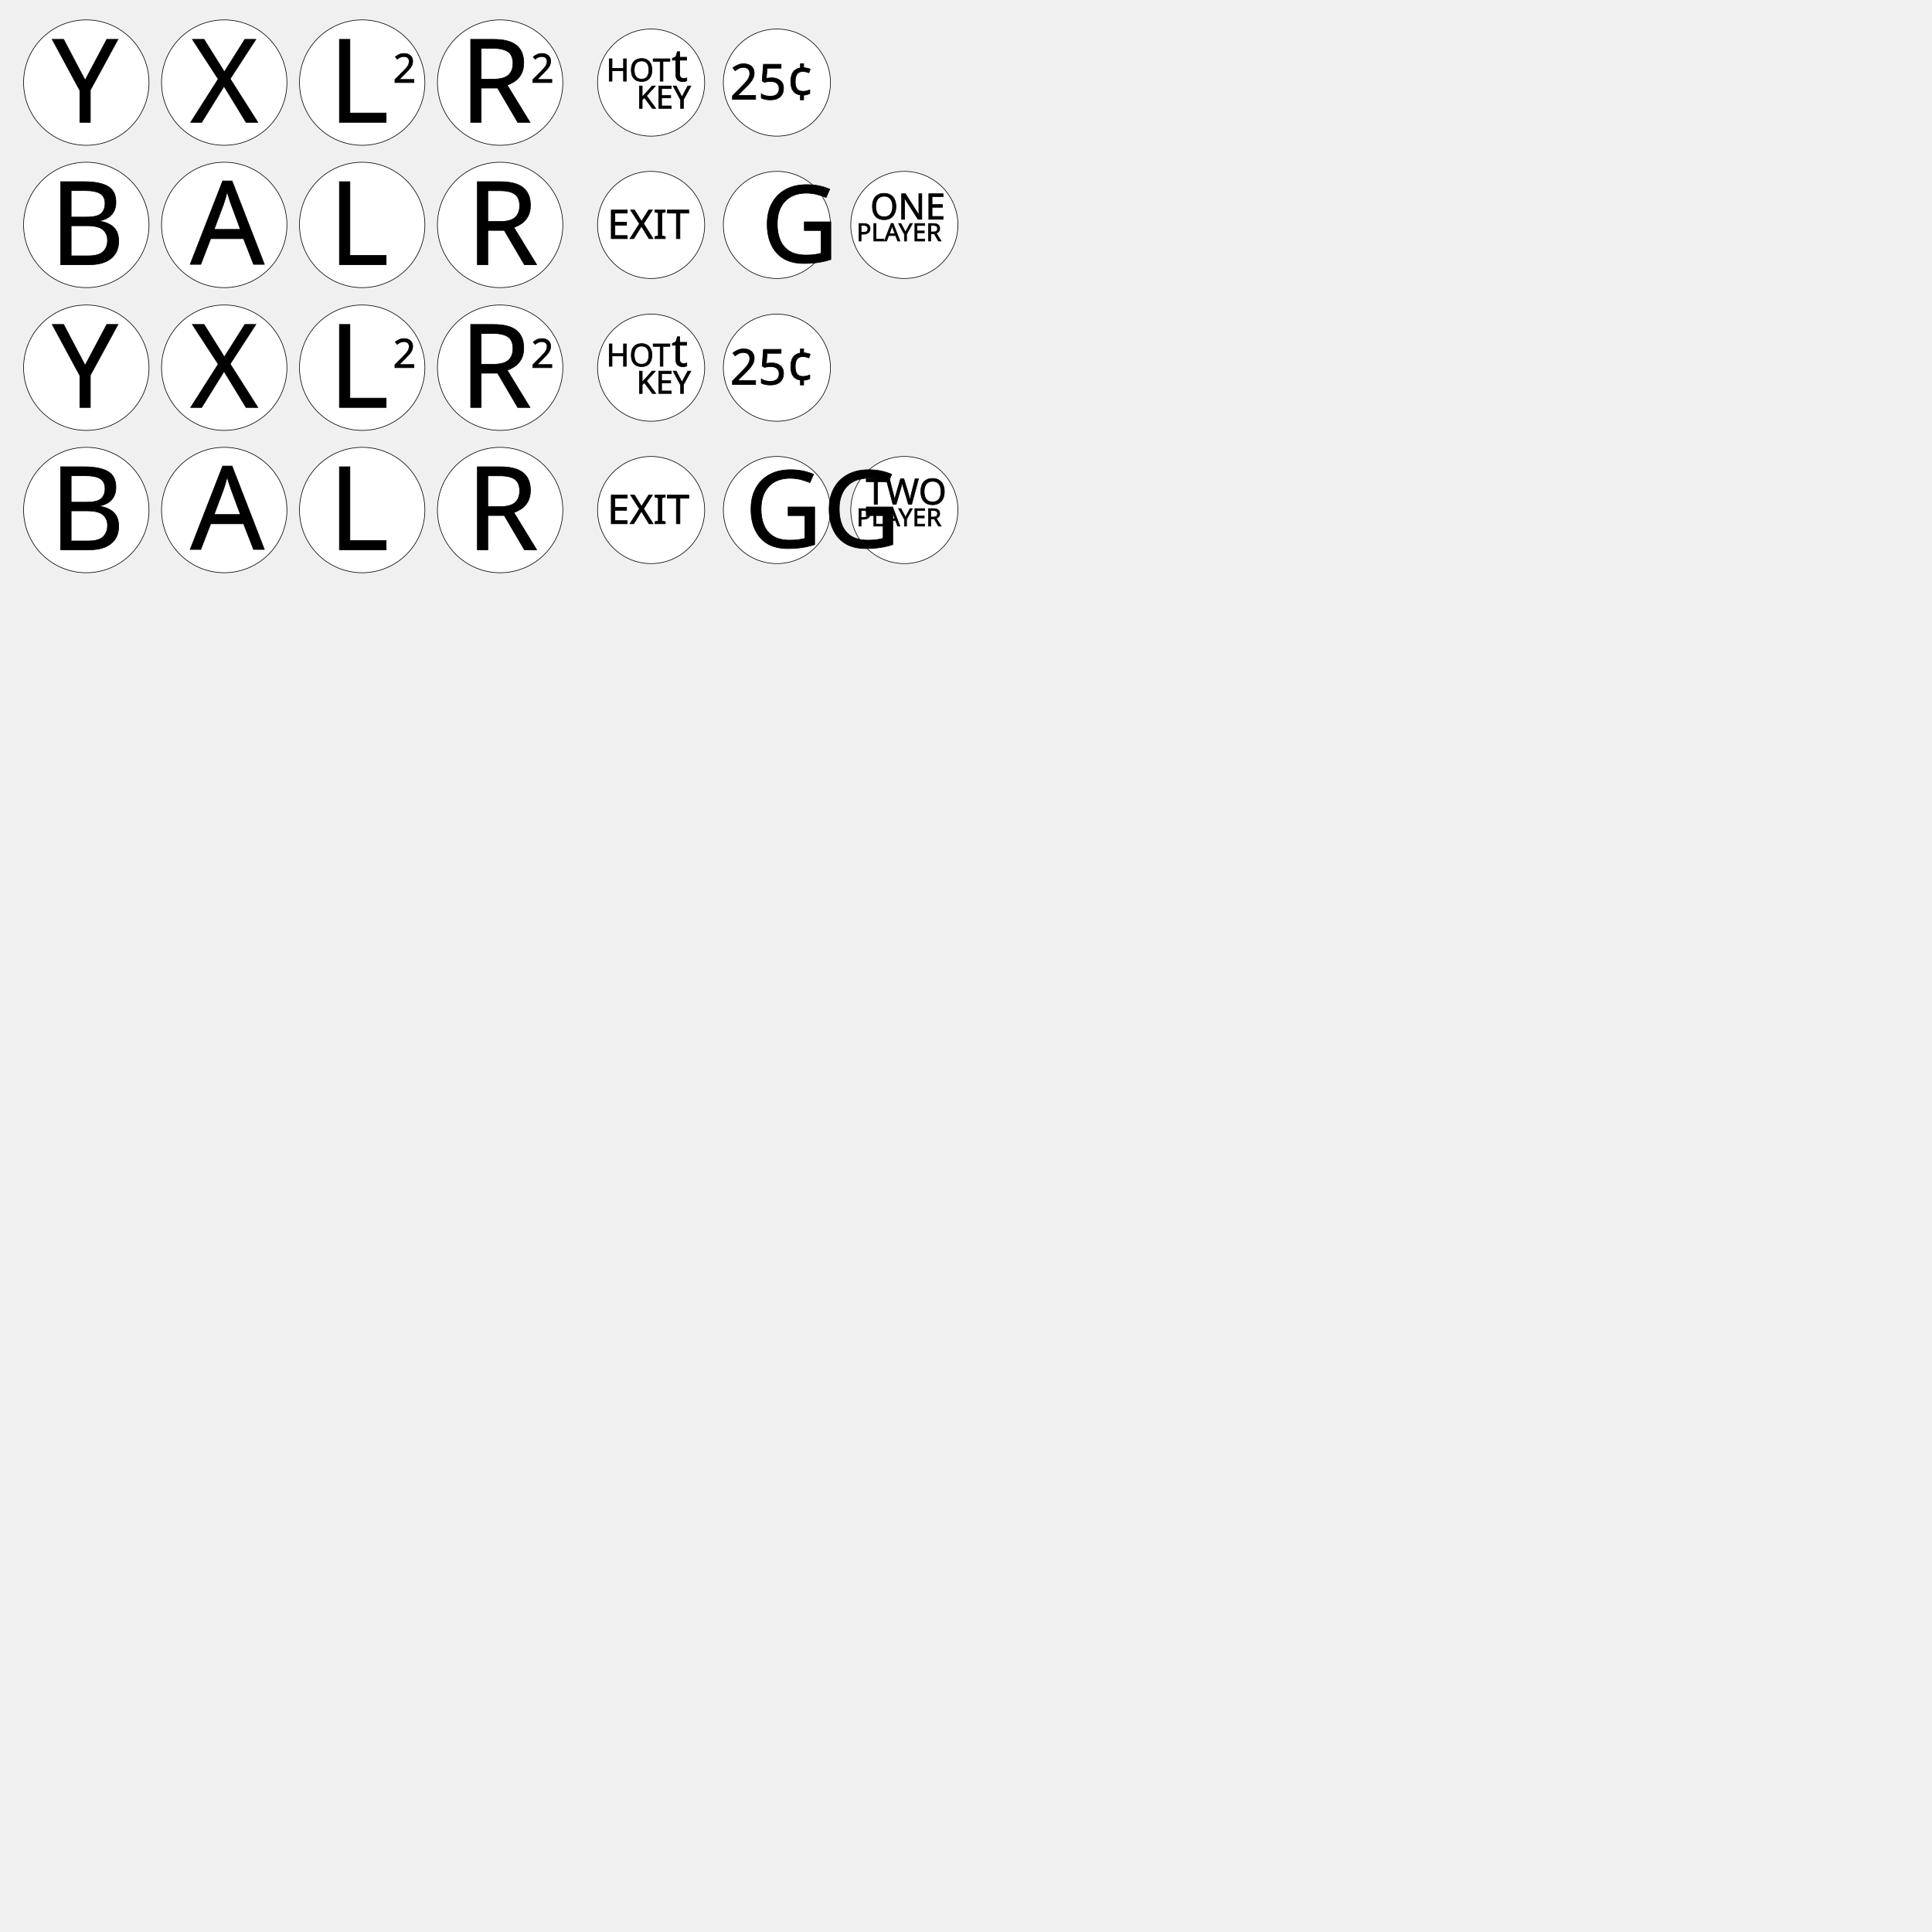
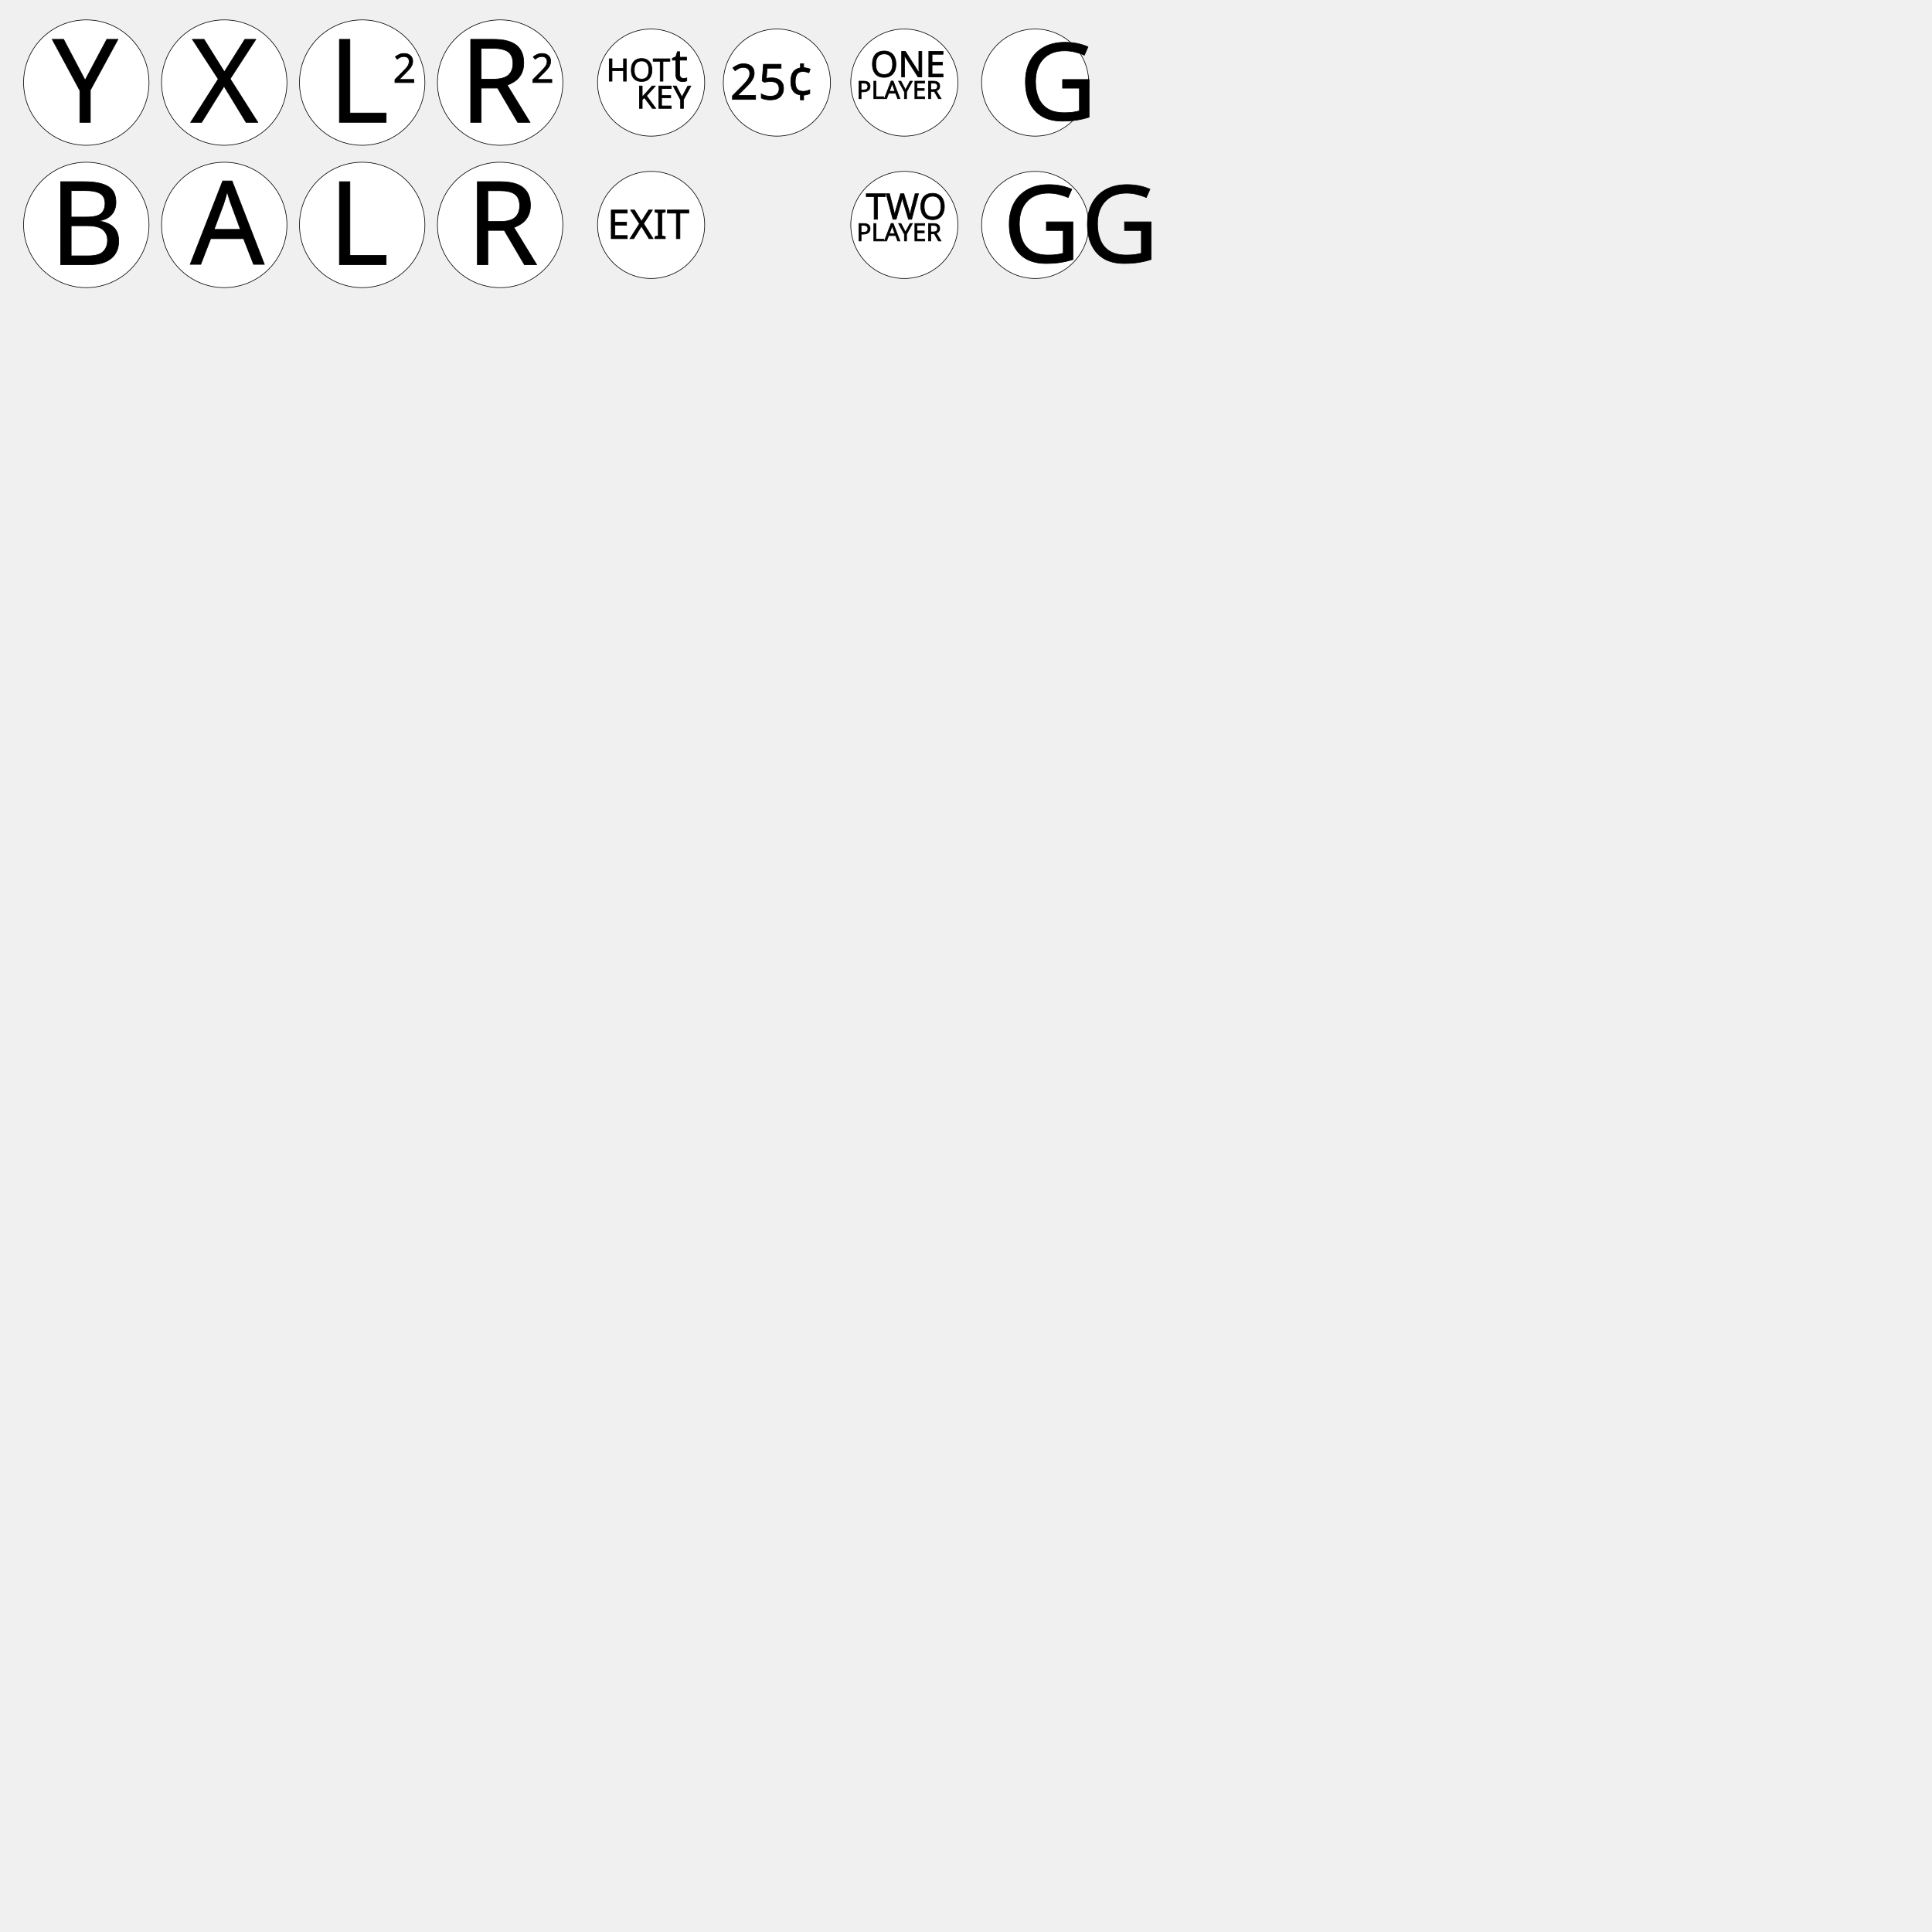
<svg xmlns="http://www.w3.org/2000/svg" width="304.8mm" height="304.8mm" viewBox="0 0 304.8 304.8" version="1.1" id="svg8">
  <defs id="defs2" />
  <g id="layer1" style="display:inline;opacity:1" transform="translate(0,7.8)">
-     <circle r="9.892" style="display:inline;opacity:1;fill:#ffffff;fill-opacity:1;stroke:#000000;stroke-width:0.1;stroke-linecap:square;stroke-linejoin:miter;stroke-miterlimit:4;stroke-dasharray:none;stroke-dashoffset:0;stroke-opacity:1" id="circle4540" cx="35.377" cy="27.686" />
-     <circle style="display:inline;opacity:1;fill:#ffffff;fill-opacity:1;stroke:#000000;stroke-width:0.1;stroke-linecap:square;stroke-linejoin:miter;stroke-miterlimit:4;stroke-dasharray:none;stroke-dashoffset:0;stroke-opacity:1" id="circle4546" cx="122.566" cy="50.209" r="8.45" />
-     <circle r="8.45" cy="27.686" cx="142.672" id="circle4556" style="display:inline;opacity:1;fill:#ffffff;fill-opacity:1;stroke:#000000;stroke-width:0.1;stroke-linecap:square;stroke-linejoin:miter;stroke-miterlimit:4;stroke-dasharray:none;stroke-dashoffset:0;stroke-opacity:1" />
-     <text id="text4562" y="26.796" x="137.288" style="display:inline;opacity:1;font-size:5.644px;line-height:1.25;font-family:'Game Played';-inkscape-font-specification:'Game Played, Normal';fill:#000000;fill-opacity:1;stroke:#000000;stroke-width:0.1;stroke-dasharray:none;stroke-opacity:1;font-weight:normal;font-style:normal;font-stretch:normal;font-variant:normal;font-variant-ligatures:normal;font-variant-caps:normal;font-variant-numeric:normal;font-variant-east-asian:normal" xml:space="preserve">
-       <tspan y="26.796" x="137.288" id="tspan4570">ONE</tspan>
-     </text>
-     <text xml:space="preserve" style="display:inline;opacity:1;font-size:3.881px;line-height:1.25;font-family:'Game Played';-inkscape-font-specification:'Game Played, Normal';fill:#000000;fill-opacity:1;stroke:#000000;stroke-width:0.1;stroke-dasharray:none;stroke-opacity:1;font-weight:normal;font-style:normal;font-stretch:normal;font-variant:normal;font-variant-ligatures:normal;font-variant-caps:normal;font-variant-numeric:normal;font-variant-east-asian:normal" x="135.131" y="30.226" id="text4576">
-       <tspan id="tspan4574" x="135.131" y="30.226">PLAYER</tspan>
-     </text>
-     <circle r="8.45" cy="72.665" cx="142.672" id="circle4592" style="display:inline;opacity:1;fill:#ffffff;fill-opacity:1;stroke:#000000;stroke-width:0.1;stroke-linecap:square;stroke-linejoin:miter;stroke-miterlimit:4;stroke-dasharray:none;stroke-dashoffset:0;stroke-opacity:1" />
-     <text xml:space="preserve" style="display:inline;opacity:1;font-size:5.644px;line-height:1.25;font-family:'Game Played';-inkscape-font-specification:'Game Played, Normal';fill:#000000;fill-opacity:1;stroke:#000000;stroke-width:0.1;stroke-dasharray:none;stroke-opacity:1;font-weight:normal;font-style:normal;font-stretch:normal;font-variant:normal;font-variant-ligatures:normal;font-variant-caps:normal;font-variant-numeric:normal;font-variant-east-asian:normal" x="136.599" y="71.775" id="text4596">
-       <tspan id="tspan4594" x="136.599" y="71.775">TWO</tspan>
-     </text>
-     <text id="text4600" y="75.205" x="135.131" style="display:inline;opacity:1;font-size:3.881px;line-height:1.25;font-family:'Game Played';-inkscape-font-specification:'Game Played, Normal';fill:#000000;fill-opacity:1;stroke:#000000;stroke-width:0.1;stroke-dasharray:none;stroke-opacity:1;font-weight:normal;font-style:normal;font-stretch:normal;font-variant:normal;font-variant-ligatures:normal;font-variant-caps:normal;font-variant-numeric:normal;font-variant-east-asian:normal" xml:space="preserve">
-       <tspan y="75.205" x="135.131" id="tspan4598">PLAYER</tspan>
-     </text>
-     <circle r="8.45" cy="72.665" cx="122.566" id="circle858" style="display:inline;opacity:1;fill:#ffffff;fill-opacity:1;stroke:#000000;stroke-width:0.1;stroke-linecap:square;stroke-linejoin:miter;stroke-miterlimit:4;stroke-dasharray:none;stroke-dashoffset:0;stroke-opacity:1" />
-     <text xml:space="preserve" style="display:inline;opacity:1;font-style:normal;font-variant:normal;font-weight:normal;font-stretch:normal;font-size:16.933px;line-height:1.25;font-family:Restroom;-inkscape-font-specification:'Restroom, Normal';font-variant-ligatures:normal;font-variant-caps:normal;font-variant-numeric:normal;font-variant-east-asian:normal;fill:#000000;fill-opacity:1;stroke:#000000;stroke-width:0.1;stroke-dasharray:none;stroke-opacity:1" x="117.444" y="78.573" id="text864">
-       <tspan x="117.444" y="78.573" id="tspan862">GG</tspan>
-     </text>
-     <circle style="display:inline;opacity:1;fill:#ffffff;fill-opacity:1;stroke:#000000;stroke-width:0.1;stroke-linecap:square;stroke-linejoin:miter;stroke-miterlimit:4;stroke-dasharray:none;stroke-dashoffset:0;stroke-opacity:1" id="circle885" cx="122.566" cy="27.686" r="8.45" />
-     <text id="text889" y="33.594" x="119.999" style="display:inline;opacity:1;font-style:normal;font-variant:normal;font-weight:normal;font-stretch:normal;font-size:16.933px;line-height:1.25;font-family:Restroom;-inkscape-font-specification:'Restroom, Normal';font-variant-ligatures:normal;font-variant-caps:normal;font-variant-numeric:normal;font-variant-east-asian:normal;fill:#000000;fill-opacity:1;stroke:#000000;stroke-width:0.1;stroke-dasharray:none;stroke-opacity:1" xml:space="preserve">
-       <tspan id="tspan887" y="33.594" x="119.999">G</tspan>
-     </text>
-     <circle cy="27.686" cx="13.614" id="circle936" style="display:inline;opacity:1;fill:#ffffff;fill-opacity:1;stroke:#000000;stroke-width:0.1;stroke-linecap:square;stroke-linejoin:miter;stroke-miterlimit:4;stroke-dasharray:none;stroke-dashoffset:0;stroke-opacity:1" r="9.892" />
-     <circle r="9.892" style="display:inline;opacity:1;fill:#ffffff;fill-opacity:1;stroke:#000000;stroke-width:0.1;stroke-linecap:square;stroke-linejoin:miter;stroke-miterlimit:4;stroke-dasharray:none;stroke-dashoffset:0;stroke-opacity:1" id="circle947" cx="35.377" cy="5.229" />
-     <circle cy="5.229" cx="13.614" id="circle953" style="display:inline;opacity:1;fill:#ffffff;fill-opacity:1;stroke:#000000;stroke-width:0.1;stroke-linecap:square;stroke-linejoin:miter;stroke-miterlimit:4;stroke-dasharray:none;stroke-dashoffset:0;stroke-opacity:1" r="9.892" />
-     <circle cy="27.686" cx="57.14" id="circle959" style="display:inline;opacity:1;fill:#ffffff;fill-opacity:1;stroke:#000000;stroke-width:0.1;stroke-linecap:square;stroke-linejoin:miter;stroke-miterlimit:4;stroke-dasharray:none;stroke-dashoffset:0;stroke-opacity:1" r="9.892" />
-     <circle r="9.892" style="display:inline;opacity:1;fill:#ffffff;fill-opacity:1;stroke:#000000;stroke-width:0.1;stroke-linecap:square;stroke-linejoin:miter;stroke-miterlimit:4;stroke-dasharray:none;stroke-dashoffset:0;stroke-opacity:1" id="circle967" cx="78.903" cy="27.686" />
-     <circle r="9.892" style="display:inline;opacity:1;fill:#ffffff;fill-opacity:1;stroke:#000000;stroke-width:0.1;stroke-linecap:square;stroke-linejoin:miter;stroke-miterlimit:4;stroke-dasharray:none;stroke-dashoffset:0;stroke-opacity:1" id="circle979" cx="78.904" cy="5.229" />
-     <circle cy="5.229" cx="57.14" id="circle1007" style="display:inline;opacity:1;fill:#ffffff;fill-opacity:1;stroke:#000000;stroke-width:0.1;stroke-linecap:square;stroke-linejoin:miter;stroke-miterlimit:4;stroke-dasharray:none;stroke-dashoffset:0;stroke-opacity:1" r="9.892" />
-     <circle style="display:inline;opacity:1;fill:#ffffff;fill-opacity:1;stroke:#000000;stroke-width:0.1;stroke-linecap:square;stroke-linejoin:miter;stroke-miterlimit:4;stroke-dasharray:none;stroke-dashoffset:0;stroke-opacity:1" id="circle1073" cx="102.721" cy="72.665" r="8.45" />
-     <circle r="8.45" cy="27.686" cx="102.721" id="circle1092" style="display:inline;opacity:1;fill:#ffffff;fill-opacity:1;stroke:#000000;stroke-width:0.1;stroke-linecap:square;stroke-linejoin:miter;stroke-miterlimit:4;stroke-dasharray:none;stroke-dashoffset:0;stroke-opacity:1" />
-     <circle style="display:inline;opacity:1;fill:#ffffff;fill-opacity:1;stroke:#000000;stroke-width:0.1;stroke-linecap:square;stroke-linejoin:miter;stroke-miterlimit:4;stroke-dasharray:none;stroke-dashoffset:0;stroke-opacity:1" id="circle4743" cx="102.721" cy="5.229" r="8.45" />
-     <text xml:space="preserve" style="display:inline;opacity:1;font-size:7.056px;line-height:1.25;font-family:Fire;-inkscape-font-specification:'Fire, Normal';stroke-width:0.1;font-weight:normal;font-style:normal;font-stretch:normal;font-variant:normal;font-variant-ligatures:normal;font-variant-caps:normal;font-variant-numeric:normal;font-variant-east-asian:normal;fill:#000000;fill-opacity:1;stroke:#000000;stroke-opacity:1;stroke-dasharray:none" x="105.96" y="5.006" id="text4747">
-       <tspan id="tspan4745" x="105.96" y="5.006">t</tspan>
-     </text>
-     <text xml:space="preserve" style="display:inline;opacity:1;font-size:4.939px;line-height:1.25;font-family:'Game Played';-inkscape-font-specification:'Game Played, Normal';fill:#000000;fill-opacity:1;stroke:#000000;stroke-width:0.1;stroke-dasharray:none;stroke-opacity:1;font-weight:normal;font-style:normal;font-stretch:normal;font-variant:normal;font-variant-ligatures:normal;font-variant-caps:normal;font-variant-numeric:normal;font-variant-east-asian:normal" x="95.632" y="5.007" id="text4751">
-       <tspan y="5.007" x="95.632" id="tspan4749">HOT</tspan>
-     </text>
-     <text id="text4755" y="9.299" x="100.395" style="display:inline;opacity:1;font-size:4.939px;line-height:1.25;font-family:'Game Played';-inkscape-font-specification:'Game Played, Normal';fill:#000000;fill-opacity:1;stroke:#000000;stroke-width:0.1;stroke-dasharray:none;stroke-opacity:1;font-weight:normal;font-style:normal;font-stretch:normal;font-variant:normal;font-variant-ligatures:normal;font-variant-caps:normal;font-variant-numeric:normal;font-variant-east-asian:normal" xml:space="preserve">
-       <tspan y="9.299" x="100.395" id="tspan4753">KEY</tspan>
-     </text>
-     <circle r="8.45" cy="50.209" cx="102.721" id="circle4851" style="display:inline;opacity:1;fill:#ffffff;fill-opacity:1;stroke:#000000;stroke-width:0.1;stroke-linecap:square;stroke-linejoin:miter;stroke-miterlimit:4;stroke-dasharray:none;stroke-dashoffset:0;stroke-opacity:1" />
-     <text id="text4855" y="49.985" x="105.96" style="display:inline;opacity:1;font-size:7.056px;line-height:1.25;font-family:Fire;-inkscape-font-specification:'Fire, Normal';stroke-width:0.1;font-weight:normal;font-style:normal;font-stretch:normal;font-variant:normal;font-variant-ligatures:normal;font-variant-caps:normal;font-variant-numeric:normal;font-variant-east-asian:normal;fill:#000000;fill-opacity:1;stroke:#000000;stroke-opacity:1;stroke-dasharray:none" xml:space="preserve">
-       <tspan y="49.985" x="105.96" id="tspan4853">t</tspan>
-     </text>
-     <text id="text4859" y="49.987" x="95.632" style="display:inline;opacity:1;font-size:4.939px;line-height:1.25;font-family:'Game Played';-inkscape-font-specification:'Game Played, Normal';fill:#000000;fill-opacity:1;stroke:#000000;stroke-width:0.1;stroke-dasharray:none;stroke-opacity:1;font-weight:normal;font-style:normal;font-stretch:normal;font-variant:normal;font-variant-ligatures:normal;font-variant-caps:normal;font-variant-numeric:normal;font-variant-east-asian:normal" xml:space="preserve">
-       <tspan id="tspan4857" x="95.632" y="49.987">HOT</tspan>
-     </text>
-     <text xml:space="preserve" style="display:inline;opacity:1;font-size:4.939px;line-height:1.25;font-family:'Game Played';-inkscape-font-specification:'Game Played, Normal';fill:#000000;fill-opacity:1;stroke:#000000;stroke-width:0.1;stroke-dasharray:none;stroke-opacity:1;font-weight:normal;font-style:normal;font-stretch:normal;font-variant:normal;font-variant-ligatures:normal;font-variant-caps:normal;font-variant-numeric:normal;font-variant-east-asian:normal" x="100.395" y="54.278" id="text4863">
-       <tspan id="tspan4861" x="100.395" y="54.278">KEY</tspan>
-     </text>
-     <circle style="display:inline;opacity:1;fill:#ffffff;fill-opacity:1;stroke:#000000;stroke-width:0.1;stroke-linecap:square;stroke-linejoin:miter;stroke-miterlimit:4;stroke-dasharray:none;stroke-dashoffset:0;stroke-opacity:1" id="circle1" cx="122.566" cy="5.229" r="8.45" />
-     <circle r="9.892" style="display:inline;opacity:1;fill:#ffffff;fill-opacity:1;stroke:#000000;stroke-width:0.1;stroke-linecap:square;stroke-linejoin:miter;stroke-miterlimit:4;stroke-dasharray:none;stroke-dashoffset:0;stroke-opacity:1" id="circle39" cx="35.377" cy="72.665" />
-     <circle cy="72.665" cx="13.614" id="circle40" style="display:inline;opacity:1;fill:#ffffff;fill-opacity:1;stroke:#000000;stroke-width:0.1;stroke-linecap:square;stroke-linejoin:miter;stroke-miterlimit:4;stroke-dasharray:none;stroke-dashoffset:0;stroke-opacity:1" r="9.892" />
-     <circle r="9.892" style="display:inline;opacity:1;fill:#ffffff;fill-opacity:1;stroke:#000000;stroke-width:0.1;stroke-linecap:square;stroke-linejoin:miter;stroke-miterlimit:4;stroke-dasharray:none;stroke-dashoffset:0;stroke-opacity:1" id="circle41" cx="35.377" cy="50.209" />
-     <circle cy="50.209" cx="13.614" id="circle42" style="display:inline;opacity:1;fill:#ffffff;fill-opacity:1;stroke:#000000;stroke-width:0.1;stroke-linecap:square;stroke-linejoin:miter;stroke-miterlimit:4;stroke-dasharray:none;stroke-dashoffset:0;stroke-opacity:1" r="9.892" />
-     <circle cy="72.665" cx="57.14" id="circle43" style="display:inline;opacity:1;fill:#ffffff;fill-opacity:1;stroke:#000000;stroke-width:0.1;stroke-linecap:square;stroke-linejoin:miter;stroke-miterlimit:4;stroke-dasharray:none;stroke-dashoffset:0;stroke-opacity:1" r="9.892" />
-     <circle r="9.892" style="display:inline;opacity:1;fill:#ffffff;fill-opacity:1;stroke:#000000;stroke-width:0.1;stroke-linecap:square;stroke-linejoin:miter;stroke-miterlimit:4;stroke-dasharray:none;stroke-dashoffset:0;stroke-opacity:1" id="circle44" cx="78.903" cy="72.665" />
-     <circle r="9.892" style="display:inline;opacity:1;fill:#ffffff;fill-opacity:1;stroke:#000000;stroke-width:0.1;stroke-linecap:square;stroke-linejoin:miter;stroke-miterlimit:4;stroke-dasharray:none;stroke-dashoffset:0;stroke-opacity:1" id="circle45" cx="78.904" cy="50.209" />
-     <circle cy="50.209" cx="57.14" id="circle46" style="display:inline;opacity:1;fill:#ffffff;fill-opacity:1;stroke:#000000;stroke-width:0.1;stroke-linecap:square;stroke-linejoin:miter;stroke-miterlimit:4;stroke-dasharray:none;stroke-dashoffset:0;stroke-opacity:1" r="9.892" />
-     <text xml:space="preserve" style="display:inline;opacity:1;font-size:6.35px;line-height:1.25;font-family:'Game Played';-inkscape-font-specification:'Game Played';fill:#000000;fill-opacity:1;stroke:#000000;stroke-width:0.1;stroke-dasharray:none;stroke-opacity:1" x="95.822" y="74.836" id="text65">
-       <tspan id="tspan65" x="95.822" y="74.836">EXIT</tspan>
-     </text>
-     <text xml:space="preserve" style="display:inline;opacity:1;font-size:6.35px;line-height:1.25;font-family:'Game Played';-inkscape-font-specification:'Game Played';fill:#000000;fill-opacity:1;stroke:#000000;stroke-width:0.1;stroke-dasharray:none;stroke-opacity:1" x="95.822" y="29.857" id="text66">
-       <tspan id="tspan66" x="95.822" y="29.857">EXIT</tspan>
-     </text>
-     <text xml:space="preserve" style="display:inline;opacity:1;font-style:normal;font-variant:normal;font-weight:normal;font-stretch:normal;font-size:7.761px;line-height:1.25;font-family:'Game Played';-inkscape-font-specification:'Game Played, Normal';font-variant-ligatures:normal;font-variant-caps:normal;font-variant-numeric:normal;font-variant-east-asian:normal;fill:#000000;fill-opacity:1;stroke:#000000;stroke-width:0.1;stroke-dasharray:none;stroke-opacity:1" x="115.176" y="7.882" id="text67">
-       <tspan id="tspan67" x="115.176" y="7.882">25¢</tspan>
-     </text>
-     <text xml:space="preserve" style="display:inline;opacity:1;font-style:normal;font-variant:normal;font-weight:normal;font-stretch:normal;font-size:7.761px;line-height:1.25;font-family:'Game Played';-inkscape-font-specification:'Game Played, Normal';font-variant-ligatures:normal;font-variant-caps:normal;font-variant-numeric:normal;font-variant-east-asian:normal;fill:#000000;fill-opacity:1;stroke:#000000;stroke-width:0.1;stroke-dasharray:none;stroke-opacity:1" x="115.176" y="52.861" id="text68">
-       <tspan id="tspan68" x="115.176" y="52.861">25¢</tspan>
-     </text>
-     <text xml:space="preserve" style="display:inline;opacity:1;font-size:18.344px;line-height:1.25;font-family:'Game Played';-inkscape-font-specification:'Game Played';fill:#000000;fill-opacity:1;stroke:#000000;stroke-width:0.1;stroke-dasharray:none;stroke-opacity:1" x="8.239" y="11.499" id="text8">
-       <tspan id="tspan8" x="8.239" y="11.499">Y</tspan>
-     </text>
-     <text xml:space="preserve" style="display:inline;opacity:1;font-size:18.344px;line-height:1.25;font-family:'Game Played';-inkscape-font-specification:'Game Played';fill:#000000;fill-opacity:1;stroke:#000000;stroke-width:0.1;stroke-dasharray:none;stroke-opacity:1" x="30.003" y="11.499" id="text9">
-       <tspan id="tspan9" x="30.003" y="11.499">X</tspan>
-     </text>
-     <text xml:space="preserve" style="display:inline;opacity:1;font-size:18.344px;line-height:1.25;font-family:'Game Played';-inkscape-font-specification:'Game Played';fill:#000000;fill-opacity:1;stroke:#000000;stroke-width:0.1;stroke-dasharray:none;stroke-opacity:1" x="51.766" y="33.956" id="text10">
-       <tspan id="tspan10" x="51.766" y="33.956">L</tspan>
-     </text>
-     <text xml:space="preserve" style="display:inline;opacity:1;font-size:18.344px;line-height:1.25;font-family:'Game Played';-inkscape-font-specification:'Game Played';fill:#000000;fill-opacity:1;stroke:#000000;stroke-width:0.1;stroke-dasharray:none;stroke-opacity:1" x="73.529" y="33.956" id="text11">
-       <tspan id="tspan11" x="73.529" y="33.956">R</tspan>
-     </text>
-     <text xml:space="preserve" style="display:inline;opacity:1;font-size:18.344px;line-height:1.25;font-family:'Game Played';-inkscape-font-specification:'Game Played';fill:#000000;fill-opacity:1;stroke:#000000;stroke-width:0.1;stroke-dasharray:none;stroke-opacity:1" x="7.791" y="33.956" id="text18">
-       <tspan id="tspan18" x="7.791" y="33.956">B</tspan>
-     </text>
-     <text xml:space="preserve" style="display:inline;opacity:1;font-size:18.344px;line-height:1.25;font-family:'Game Played';-inkscape-font-specification:'Game Played';fill:#000000;fill-opacity:1;stroke:#000000;stroke-width:0.1;stroke-dasharray:none;stroke-opacity:1" x="30.003" y="33.906" id="text19">
-       <tspan id="tspan19" x="30.003" y="33.906">A</tspan>
-     </text>
-     <text xml:space="preserve" style="display:inline;opacity:1;font-size:18.344px;line-height:1.25;font-family:'Game Played';-inkscape-font-specification:'Game Played';fill:#000000;fill-opacity:1;stroke:#000000;stroke-width:0.1;stroke-dasharray:none;stroke-opacity:1" x="51.766" y="11.499" id="text20">
-       <tspan id="tspan20" x="51.766" y="11.499">L</tspan>
-     </text>
-     <text xml:space="preserve" style="display:inline;opacity:1;font-size:18.344px;line-height:1.25;font-family:'Game Played';-inkscape-font-specification:'Game Played';fill:#000000;fill-opacity:1;stroke:#000000;stroke-width:0.1;stroke-dasharray:none;stroke-opacity:1" x="72.471" y="11.499" id="text21">
-       <tspan id="tspan21" x="72.471" y="11.499">R</tspan>
-     </text>
-     <text xml:space="preserve" style="display:inline;opacity:1;font-style:normal;font-variant:normal;font-weight:normal;font-stretch:normal;font-size:6.35px;line-height:1.25;font-family:'Game Played';-inkscape-font-specification:'Game Played, Normal';font-variant-ligatures:normal;font-variant-caps:normal;font-variant-numeric:normal;font-variant-east-asian:normal;fill:#000000;fill-opacity:1;stroke:#000000;stroke-width:0.1;stroke-dasharray:none;stroke-opacity:1" x="62.003" y="5.229" id="text22">
-       <tspan id="tspan22" x="62.003" y="5.229">2</tspan>
-     </text>
-     <text xml:space="preserve" style="display:inline;opacity:1;font-style:normal;font-variant:normal;font-weight:normal;font-stretch:normal;font-size:6.35px;line-height:1.25;font-family:'Game Played';-inkscape-font-specification:'Game Played, Normal';font-variant-ligatures:normal;font-variant-caps:normal;font-variant-numeric:normal;font-variant-east-asian:normal;fill:#000000;fill-opacity:1;stroke:#000000;stroke-width:0.1;stroke-dasharray:none;stroke-opacity:1" x="83.766" y="5.229" id="text23">
-       <tspan id="tspan23" x="83.766" y="5.229">2</tspan>
-     </text>
-     <text xml:space="preserve" style="display:inline;opacity:1;font-size:18.344px;line-height:1.25;font-family:'Game Played';-inkscape-font-specification:'Game Played';fill:#000000;fill-opacity:1;stroke:#000000;stroke-width:0.1;stroke-dasharray:none;stroke-opacity:1" x="8.239" y="56.479" id="text46">
-       <tspan id="tspan46" x="8.239" y="56.479">Y</tspan>
-     </text>
-     <text xml:space="preserve" style="display:inline;opacity:1;font-size:18.344px;line-height:1.25;font-family:'Game Played';-inkscape-font-specification:'Game Played';fill:#000000;fill-opacity:1;stroke:#000000;stroke-width:0.1;stroke-dasharray:none;stroke-opacity:1" x="30.003" y="56.479" id="text47">
-       <tspan id="tspan47" x="30.003" y="56.479">X</tspan>
-     </text>
-     <text xml:space="preserve" style="display:inline;opacity:1;font-size:18.344px;line-height:1.25;font-family:'Game Played';-inkscape-font-specification:'Game Played';fill:#000000;fill-opacity:1;stroke:#000000;stroke-width:0.1;stroke-dasharray:none;stroke-opacity:1" x="51.766" y="78.936" id="text48">
-       <tspan id="tspan48" x="51.766" y="78.936">L</tspan>
-     </text>
-     <text xml:space="preserve" style="display:inline;opacity:1;font-size:18.344px;line-height:1.25;font-family:'Game Played';-inkscape-font-specification:'Game Played';fill:#000000;fill-opacity:1;stroke:#000000;stroke-width:0.1;stroke-dasharray:none;stroke-opacity:1" x="73.529" y="78.936" id="text49">
-       <tspan id="tspan49" x="73.529" y="78.936">R</tspan>
-     </text>
-     <text xml:space="preserve" style="display:inline;opacity:1;font-size:18.344px;line-height:1.25;font-family:'Game Played';-inkscape-font-specification:'Game Played';fill:#000000;fill-opacity:1;stroke:#000000;stroke-width:0.1;stroke-dasharray:none;stroke-opacity:1" x="7.791" y="78.936" id="text50">
-       <tspan id="tspan50" x="7.791" y="78.936">B</tspan>
-     </text>
-     <text xml:space="preserve" style="display:inline;opacity:1;font-size:18.344px;line-height:1.25;font-family:'Game Played';-inkscape-font-specification:'Game Played';fill:#000000;fill-opacity:1;stroke:#000000;stroke-width:0.1;stroke-dasharray:none;stroke-opacity:1" x="30.003" y="78.886" id="text51">
-       <tspan id="tspan51" x="30.003" y="78.886">A</tspan>
-     </text>
-     <text xml:space="preserve" style="display:inline;opacity:1;font-size:18.344px;line-height:1.25;font-family:'Game Played';-inkscape-font-specification:'Game Played';fill:#000000;fill-opacity:1;stroke:#000000;stroke-width:0.1;stroke-dasharray:none;stroke-opacity:1" x="51.766" y="56.479" id="text52">
-       <tspan id="tspan52" x="51.766" y="56.479">L</tspan>
-     </text>
-     <text xml:space="preserve" style="display:inline;opacity:1;font-size:18.344px;line-height:1.25;font-family:'Game Played';-inkscape-font-specification:'Game Played';fill:#000000;fill-opacity:1;stroke:#000000;stroke-width:0.1;stroke-dasharray:none;stroke-opacity:1" x="72.471" y="56.479" id="text53">
-       <tspan id="tspan53" x="72.471" y="56.479">R</tspan>
-     </text>
-     <text xml:space="preserve" style="display:inline;opacity:1;font-style:normal;font-variant:normal;font-weight:normal;font-stretch:normal;font-size:6.35px;line-height:1.25;font-family:'Game Played';-inkscape-font-specification:'Game Played, Normal';font-variant-ligatures:normal;font-variant-caps:normal;font-variant-numeric:normal;font-variant-east-asian:normal;fill:#000000;fill-opacity:1;stroke:#000000;stroke-width:0.1;stroke-dasharray:none;stroke-opacity:1" x="62.003" y="50.209" id="text54">
-       <tspan id="tspan54" x="62.003" y="50.209">2</tspan>
-     </text>
-     <text xml:space="preserve" style="display:inline;opacity:1;font-style:normal;font-variant:normal;font-weight:normal;font-stretch:normal;font-size:6.35px;line-height:1.25;font-family:'Game Played';-inkscape-font-specification:'Game Played, Normal';font-variant-ligatures:normal;font-variant-caps:normal;font-variant-numeric:normal;font-variant-east-asian:normal;fill:#000000;fill-opacity:1;stroke:#000000;stroke-width:0.1;stroke-dasharray:none;stroke-opacity:1" x="83.766" y="50.209" id="text55">
-       <tspan id="tspan55" x="83.766" y="50.209">2</tspan>
-     </text>
+     <g id="g13" transform="translate(2.9523343e-6,-22.45692)">
+       <circle r="8.45" cy="27.686" cx="142.672" id="circle4556" style="display:inline;opacity:1;fill:#ffffff;fill-opacity:1;stroke:#000000;stroke-width:0.1;stroke-linecap:square;stroke-linejoin:miter;stroke-miterlimit:4;stroke-dasharray:none;stroke-dashoffset:0;stroke-opacity:1" />
+       <text id="text4562" y="26.796" x="137.288" style="font-style:normal;font-variant:normal;font-weight:normal;font-stretch:normal;font-size:5.644px;line-height:1.25;font-family:'Game Played';-inkscape-font-specification:'Game Played, Normal';font-variant-ligatures:normal;font-variant-caps:normal;font-variant-numeric:normal;font-variant-east-asian:normal;display:inline;opacity:1;fill:#000000;fill-opacity:1;stroke:#000000;stroke-width:0.1;stroke-dasharray:none;stroke-opacity:1" xml:space="preserve">
+         <tspan y="26.796" x="137.288" id="tspan4570">ONE</tspan>
+       </text>
+       <text xml:space="preserve" style="font-style:normal;font-variant:normal;font-weight:normal;font-stretch:normal;font-size:3.881px;line-height:1.25;font-family:'Game Played';-inkscape-font-specification:'Game Played, Normal';font-variant-ligatures:normal;font-variant-caps:normal;font-variant-numeric:normal;font-variant-east-asian:normal;display:inline;opacity:1;fill:#000000;fill-opacity:1;stroke:#000000;stroke-width:0.1;stroke-dasharray:none;stroke-opacity:1" x="135.131" y="30.226" id="text4576">
+         <tspan id="tspan4574" x="135.131" y="30.226">PLAYER</tspan>
+       </text>
+     </g>
+     <g id="g15" transform="translate(2.9523329e-6,-44.97919)">
+       <circle r="8.45" cy="72.665" cx="142.672" id="circle4592" style="display:inline;opacity:1;fill:#ffffff;fill-opacity:1;stroke:#000000;stroke-width:0.1;stroke-linecap:square;stroke-linejoin:miter;stroke-miterlimit:4;stroke-dasharray:none;stroke-dashoffset:0;stroke-opacity:1" />
+       <text xml:space="preserve" style="font-style:normal;font-variant:normal;font-weight:normal;font-stretch:normal;font-size:5.644px;line-height:1.25;font-family:'Game Played';-inkscape-font-specification:'Game Played, Normal';font-variant-ligatures:normal;font-variant-caps:normal;font-variant-numeric:normal;font-variant-east-asian:normal;display:inline;opacity:1;fill:#000000;fill-opacity:1;stroke:#000000;stroke-width:0.1;stroke-dasharray:none;stroke-opacity:1" x="136.599" y="71.775" id="text4596">
+         <tspan id="tspan4594" x="136.599" y="71.775">TWO</tspan>
+       </text>
+       <text id="text4600" y="75.205" x="135.131" style="font-style:normal;font-variant:normal;font-weight:normal;font-stretch:normal;font-size:3.881px;line-height:1.25;font-family:'Game Played';-inkscape-font-specification:'Game Played, Normal';font-variant-ligatures:normal;font-variant-caps:normal;font-variant-numeric:normal;font-variant-east-asian:normal;display:inline;opacity:1;fill:#000000;fill-opacity:1;stroke:#000000;stroke-width:0.1;stroke-dasharray:none;stroke-opacity:1" xml:space="preserve">
+         <tspan y="75.205" x="135.131" id="tspan4598">PLAYER</tspan>
+       </text>
+     </g>
+     <g id="g14" transform="translate(40.74382,-44.97918)">
+       <circle r="8.45" cy="72.665" cx="122.566" id="circle858" style="display:inline;opacity:1;fill:#ffffff;fill-opacity:1;stroke:#000000;stroke-width:0.1;stroke-linecap:square;stroke-linejoin:miter;stroke-miterlimit:4;stroke-dasharray:none;stroke-dashoffset:0;stroke-opacity:1" />
+       <text xml:space="preserve" style="font-style:normal;font-variant:normal;font-weight:normal;font-stretch:normal;font-size:16.933px;line-height:1.25;font-family:Restroom;-inkscape-font-specification:'Restroom, Normal';font-variant-ligatures:normal;font-variant-caps:normal;font-variant-numeric:normal;font-variant-east-asian:normal;display:inline;opacity:1;fill:#000000;fill-opacity:1;stroke:#000000;stroke-width:0.1;stroke-dasharray:none;stroke-opacity:1" x="117.444" y="78.573" id="text864">
+         <tspan x="117.444" y="78.573" id="tspan862">GG</tspan>
+       </text>
+     </g>
+     <g id="g12" transform="translate(40.74382,-22.45692)">
+       <circle style="display:inline;opacity:1;fill:#ffffff;fill-opacity:1;stroke:#000000;stroke-width:0.1;stroke-linecap:square;stroke-linejoin:miter;stroke-miterlimit:4;stroke-dasharray:none;stroke-dashoffset:0;stroke-opacity:1" id="circle885" cx="122.566" cy="27.686" r="8.45" />
+       <text id="text889" y="33.594" x="119.999" style="font-style:normal;font-variant:normal;font-weight:normal;font-stretch:normal;font-size:16.933px;line-height:1.25;font-family:Restroom;-inkscape-font-specification:'Restroom, Normal';font-variant-ligatures:normal;font-variant-caps:normal;font-variant-numeric:normal;font-variant-east-asian:normal;display:inline;opacity:1;fill:#000000;fill-opacity:1;stroke:#000000;stroke-width:0.1;stroke-dasharray:none;stroke-opacity:1" xml:space="preserve">
+         <tspan id="tspan887" y="33.594" x="119.999">G</tspan>
+       </text>
+     </g>
+     <g id="g5">
+       <circle style="display:inline;opacity:1;fill:#ffffff;fill-opacity:1;stroke:#000000;stroke-width:0.1;stroke-linecap:square;stroke-linejoin:miter;stroke-miterlimit:4;stroke-dasharray:none;stroke-dashoffset:0;stroke-opacity:1" id="circle4743" cx="102.721" cy="5.229" r="8.45" />
+       <text xml:space="preserve" style="display:inline;opacity:1;font-size:7.056px;line-height:1.25;font-family:Fire;-inkscape-font-specification:'Fire, Normal';stroke-width:0.1;font-weight:normal;font-style:normal;font-stretch:normal;font-variant:normal;font-variant-ligatures:normal;font-variant-caps:normal;font-variant-numeric:normal;font-variant-east-asian:normal;fill:#000000;fill-opacity:1;stroke:#000000;stroke-opacity:1;stroke-dasharray:none" x="105.96" y="5.006" id="text4747">
+         <tspan id="tspan4745" x="105.96" y="5.006">t</tspan>
+       </text>
+       <text xml:space="preserve" style="display:inline;opacity:1;font-size:4.939px;line-height:1.25;font-family:'Game Played';-inkscape-font-specification:'Game Played, Normal';fill:#000000;fill-opacity:1;stroke:#000000;stroke-width:0.1;stroke-dasharray:none;stroke-opacity:1;font-weight:normal;font-style:normal;font-stretch:normal;font-variant:normal;font-variant-ligatures:normal;font-variant-caps:normal;font-variant-numeric:normal;font-variant-east-asian:normal" x="95.632" y="5.007" id="text4751">
+         <tspan y="5.007" x="95.632" id="tspan4749">HOT</tspan>
+       </text>
+       <text id="text4755" y="9.299" x="100.395" style="display:inline;opacity:1;font-size:4.939px;line-height:1.25;font-family:'Game Played';-inkscape-font-specification:'Game Played, Normal';fill:#000000;fill-opacity:1;stroke:#000000;stroke-width:0.1;stroke-dasharray:none;stroke-opacity:1;font-weight:normal;font-style:normal;font-stretch:normal;font-variant:normal;font-variant-ligatures:normal;font-variant-caps:normal;font-variant-numeric:normal;font-variant-east-asian:normal" xml:space="preserve">
+         <tspan y="9.299" x="100.395" id="tspan4753">KEY</tspan>
+       </text>
+     </g>
+     <g id="g11">
+       <circle r="8.45" cy="27.686" cx="102.721" id="circle1092" style="display:inline;opacity:1;fill:#ffffff;fill-opacity:1;stroke:#000000;stroke-width:0.1;stroke-linecap:square;stroke-linejoin:miter;stroke-miterlimit:4;stroke-dasharray:none;stroke-dashoffset:0;stroke-opacity:1" />
+       <text xml:space="preserve" style="font-size:6.35px;line-height:1.25;font-family:'Game Played';-inkscape-font-specification:'Game Played';display:inline;opacity:1;fill:#000000;fill-opacity:1;stroke:#000000;stroke-width:0.1;stroke-dasharray:none;stroke-opacity:1" x="95.822" y="29.857" id="text66">
+         <tspan id="tspan66" x="95.822" y="29.857">EXIT</tspan>
+       </text>
+     </g>
+     <g id="g6">
+       <circle style="display:inline;opacity:1;fill:#ffffff;fill-opacity:1;stroke:#000000;stroke-width:0.1;stroke-linecap:square;stroke-linejoin:miter;stroke-miterlimit:4;stroke-dasharray:none;stroke-dashoffset:0;stroke-opacity:1" id="circle1" cx="122.566" cy="5.229" r="8.45" />
+       <text xml:space="preserve" style="font-style:normal;font-variant:normal;font-weight:normal;font-stretch:normal;font-size:7.761px;line-height:1.25;font-family:'Game Played';-inkscape-font-specification:'Game Played, Normal';font-variant-ligatures:normal;font-variant-caps:normal;font-variant-numeric:normal;font-variant-east-asian:normal;display:inline;opacity:1;fill:#000000;fill-opacity:1;stroke:#000000;stroke-width:0.1;stroke-dasharray:none;stroke-opacity:1" x="115.176" y="7.882" id="text67">
+         <tspan id="tspan67" x="115.176" y="7.882">25¢</tspan>
+       </text>
+     </g>
+     <g id="g1">
+       <circle cy="5.229" cx="13.614" id="circle953" style="display:inline;opacity:1;fill:#ffffff;fill-opacity:1;stroke:#000000;stroke-width:0.1;stroke-linecap:square;stroke-linejoin:miter;stroke-miterlimit:4;stroke-dasharray:none;stroke-dashoffset:0;stroke-opacity:1" r="9.892" />
+       <text xml:space="preserve" style="display:inline;opacity:1;font-size:18.344px;line-height:1.25;font-family:'Game Played';-inkscape-font-specification:'Game Played';fill:#000000;fill-opacity:1;stroke:#000000;stroke-width:0.1;stroke-dasharray:none;stroke-opacity:1" x="8.239" y="11.499" id="text8">
+         <tspan id="tspan8" x="8.239" y="11.499">Y</tspan>
+       </text>
+     </g>
+     <g id="g2">
+       <circle r="9.892" style="display:inline;opacity:1;fill:#ffffff;fill-opacity:1;stroke:#000000;stroke-width:0.1;stroke-linecap:square;stroke-linejoin:miter;stroke-miterlimit:4;stroke-dasharray:none;stroke-dashoffset:0;stroke-opacity:1" id="circle947" cx="35.377" cy="5.229" />
+       <text xml:space="preserve" style="display:inline;opacity:1;font-size:18.344px;line-height:1.25;font-family:'Game Played';-inkscape-font-specification:'Game Played';fill:#000000;fill-opacity:1;stroke:#000000;stroke-width:0.1;stroke-dasharray:none;stroke-opacity:1" x="30.003" y="11.499" id="text9">
+         <tspan id="tspan9" x="30.003" y="11.499">X</tspan>
+       </text>
+     </g>
+     <g id="g9">
+       <circle cy="27.686" cx="57.14" id="circle959" style="display:inline;opacity:1;fill:#ffffff;fill-opacity:1;stroke:#000000;stroke-width:0.1;stroke-linecap:square;stroke-linejoin:miter;stroke-miterlimit:4;stroke-dasharray:none;stroke-dashoffset:0;stroke-opacity:1" r="9.892" />
+       <text xml:space="preserve" style="display:inline;opacity:1;font-size:18.344px;line-height:1.25;font-family:'Game Played';-inkscape-font-specification:'Game Played';fill:#000000;fill-opacity:1;stroke:#000000;stroke-width:0.1;stroke-dasharray:none;stroke-opacity:1" x="51.766" y="33.956" id="text10">
+         <tspan id="tspan10" x="51.766" y="33.956">L</tspan>
+       </text>
+     </g>
+     <g id="g10">
+       <circle r="9.892" style="display:inline;opacity:1;fill:#ffffff;fill-opacity:1;stroke:#000000;stroke-width:0.1;stroke-linecap:square;stroke-linejoin:miter;stroke-miterlimit:4;stroke-dasharray:none;stroke-dashoffset:0;stroke-opacity:1" id="circle967" cx="78.903" cy="27.686" />
+       <text xml:space="preserve" style="display:inline;opacity:1;font-size:18.344px;line-height:1.25;font-family:'Game Played';-inkscape-font-specification:'Game Played';fill:#000000;fill-opacity:1;stroke:#000000;stroke-width:0.1;stroke-dasharray:none;stroke-opacity:1" x="73.529" y="33.956" id="text11">
+         <tspan id="tspan11" x="73.529" y="33.956">R</tspan>
+       </text>
+     </g>
+     <g id="g7">
+       <circle cy="27.686" cx="13.614" id="circle936" style="display:inline;opacity:1;fill:#ffffff;fill-opacity:1;stroke:#000000;stroke-width:0.1;stroke-linecap:square;stroke-linejoin:miter;stroke-miterlimit:4;stroke-dasharray:none;stroke-dashoffset:0;stroke-opacity:1" r="9.892" />
+       <text xml:space="preserve" style="display:inline;opacity:1;font-size:18.344px;line-height:1.25;font-family:'Game Played';-inkscape-font-specification:'Game Played';fill:#000000;fill-opacity:1;stroke:#000000;stroke-width:0.1;stroke-dasharray:none;stroke-opacity:1" x="7.791" y="33.956" id="text18">
+         <tspan id="tspan18" x="7.791" y="33.956">B</tspan>
+       </text>
+     </g>
+     <g id="g8">
+       <circle r="9.892" style="display:inline;opacity:1;fill:#ffffff;fill-opacity:1;stroke:#000000;stroke-width:0.1;stroke-linecap:square;stroke-linejoin:miter;stroke-miterlimit:4;stroke-dasharray:none;stroke-dashoffset:0;stroke-opacity:1" id="circle4540" cx="35.377" cy="27.686" />
+       <text xml:space="preserve" style="display:inline;opacity:1;font-size:18.344px;line-height:1.25;font-family:'Game Played';-inkscape-font-specification:'Game Played';fill:#000000;fill-opacity:1;stroke:#000000;stroke-width:0.1;stroke-dasharray:none;stroke-opacity:1" x="30.003" y="33.906" id="text19">
+         <tspan id="tspan19" x="30.003" y="33.906">A</tspan>
+       </text>
+     </g>
+     <g id="g3">
+       <circle cy="5.229" cx="57.14" id="circle1007" style="display:inline;opacity:1;fill:#ffffff;fill-opacity:1;stroke:#000000;stroke-width:0.1;stroke-linecap:square;stroke-linejoin:miter;stroke-miterlimit:4;stroke-dasharray:none;stroke-dashoffset:0;stroke-opacity:1" r="9.892" />
+       <text xml:space="preserve" style="display:inline;opacity:1;font-size:18.344px;line-height:1.25;font-family:'Game Played';-inkscape-font-specification:'Game Played';fill:#000000;fill-opacity:1;stroke:#000000;stroke-width:0.1;stroke-dasharray:none;stroke-opacity:1" x="51.766" y="11.499" id="text20">
+         <tspan id="tspan20" x="51.766" y="11.499">L</tspan>
+       </text>
+       <text xml:space="preserve" style="display:inline;opacity:1;font-style:normal;font-variant:normal;font-weight:normal;font-stretch:normal;font-size:6.35px;line-height:1.25;font-family:'Game Played';-inkscape-font-specification:'Game Played, Normal';font-variant-ligatures:normal;font-variant-caps:normal;font-variant-numeric:normal;font-variant-east-asian:normal;fill:#000000;fill-opacity:1;stroke:#000000;stroke-width:0.1;stroke-dasharray:none;stroke-opacity:1" x="62.003" y="5.229" id="text22">
+         <tspan id="tspan22" x="62.003" y="5.229">2</tspan>
+       </text>
+     </g>
+     <g id="g4">
+       <circle r="9.892" style="display:inline;opacity:1;fill:#ffffff;fill-opacity:1;stroke:#000000;stroke-width:0.1;stroke-linecap:square;stroke-linejoin:miter;stroke-miterlimit:4;stroke-dasharray:none;stroke-dashoffset:0;stroke-opacity:1" id="circle979" cx="78.904" cy="5.229" />
+       <text xml:space="preserve" style="display:inline;opacity:1;font-size:18.344px;line-height:1.25;font-family:'Game Played';-inkscape-font-specification:'Game Played';fill:#000000;fill-opacity:1;stroke:#000000;stroke-width:0.1;stroke-dasharray:none;stroke-opacity:1" x="72.471" y="11.499" id="text21">
+         <tspan id="tspan21" x="72.471" y="11.499">R</tspan>
+       </text>
+       <text xml:space="preserve" style="display:inline;opacity:1;font-style:normal;font-variant:normal;font-weight:normal;font-stretch:normal;font-size:6.35px;line-height:1.25;font-family:'Game Played';-inkscape-font-specification:'Game Played, Normal';font-variant-ligatures:normal;font-variant-caps:normal;font-variant-numeric:normal;font-variant-east-asian:normal;fill:#000000;fill-opacity:1;stroke:#000000;stroke-width:0.1;stroke-dasharray:none;stroke-opacity:1" x="83.766" y="5.229" id="text23">
+         <tspan id="tspan23" x="83.766" y="5.229">2</tspan>
+       </text>
+     </g>
  </g>
</svg>
